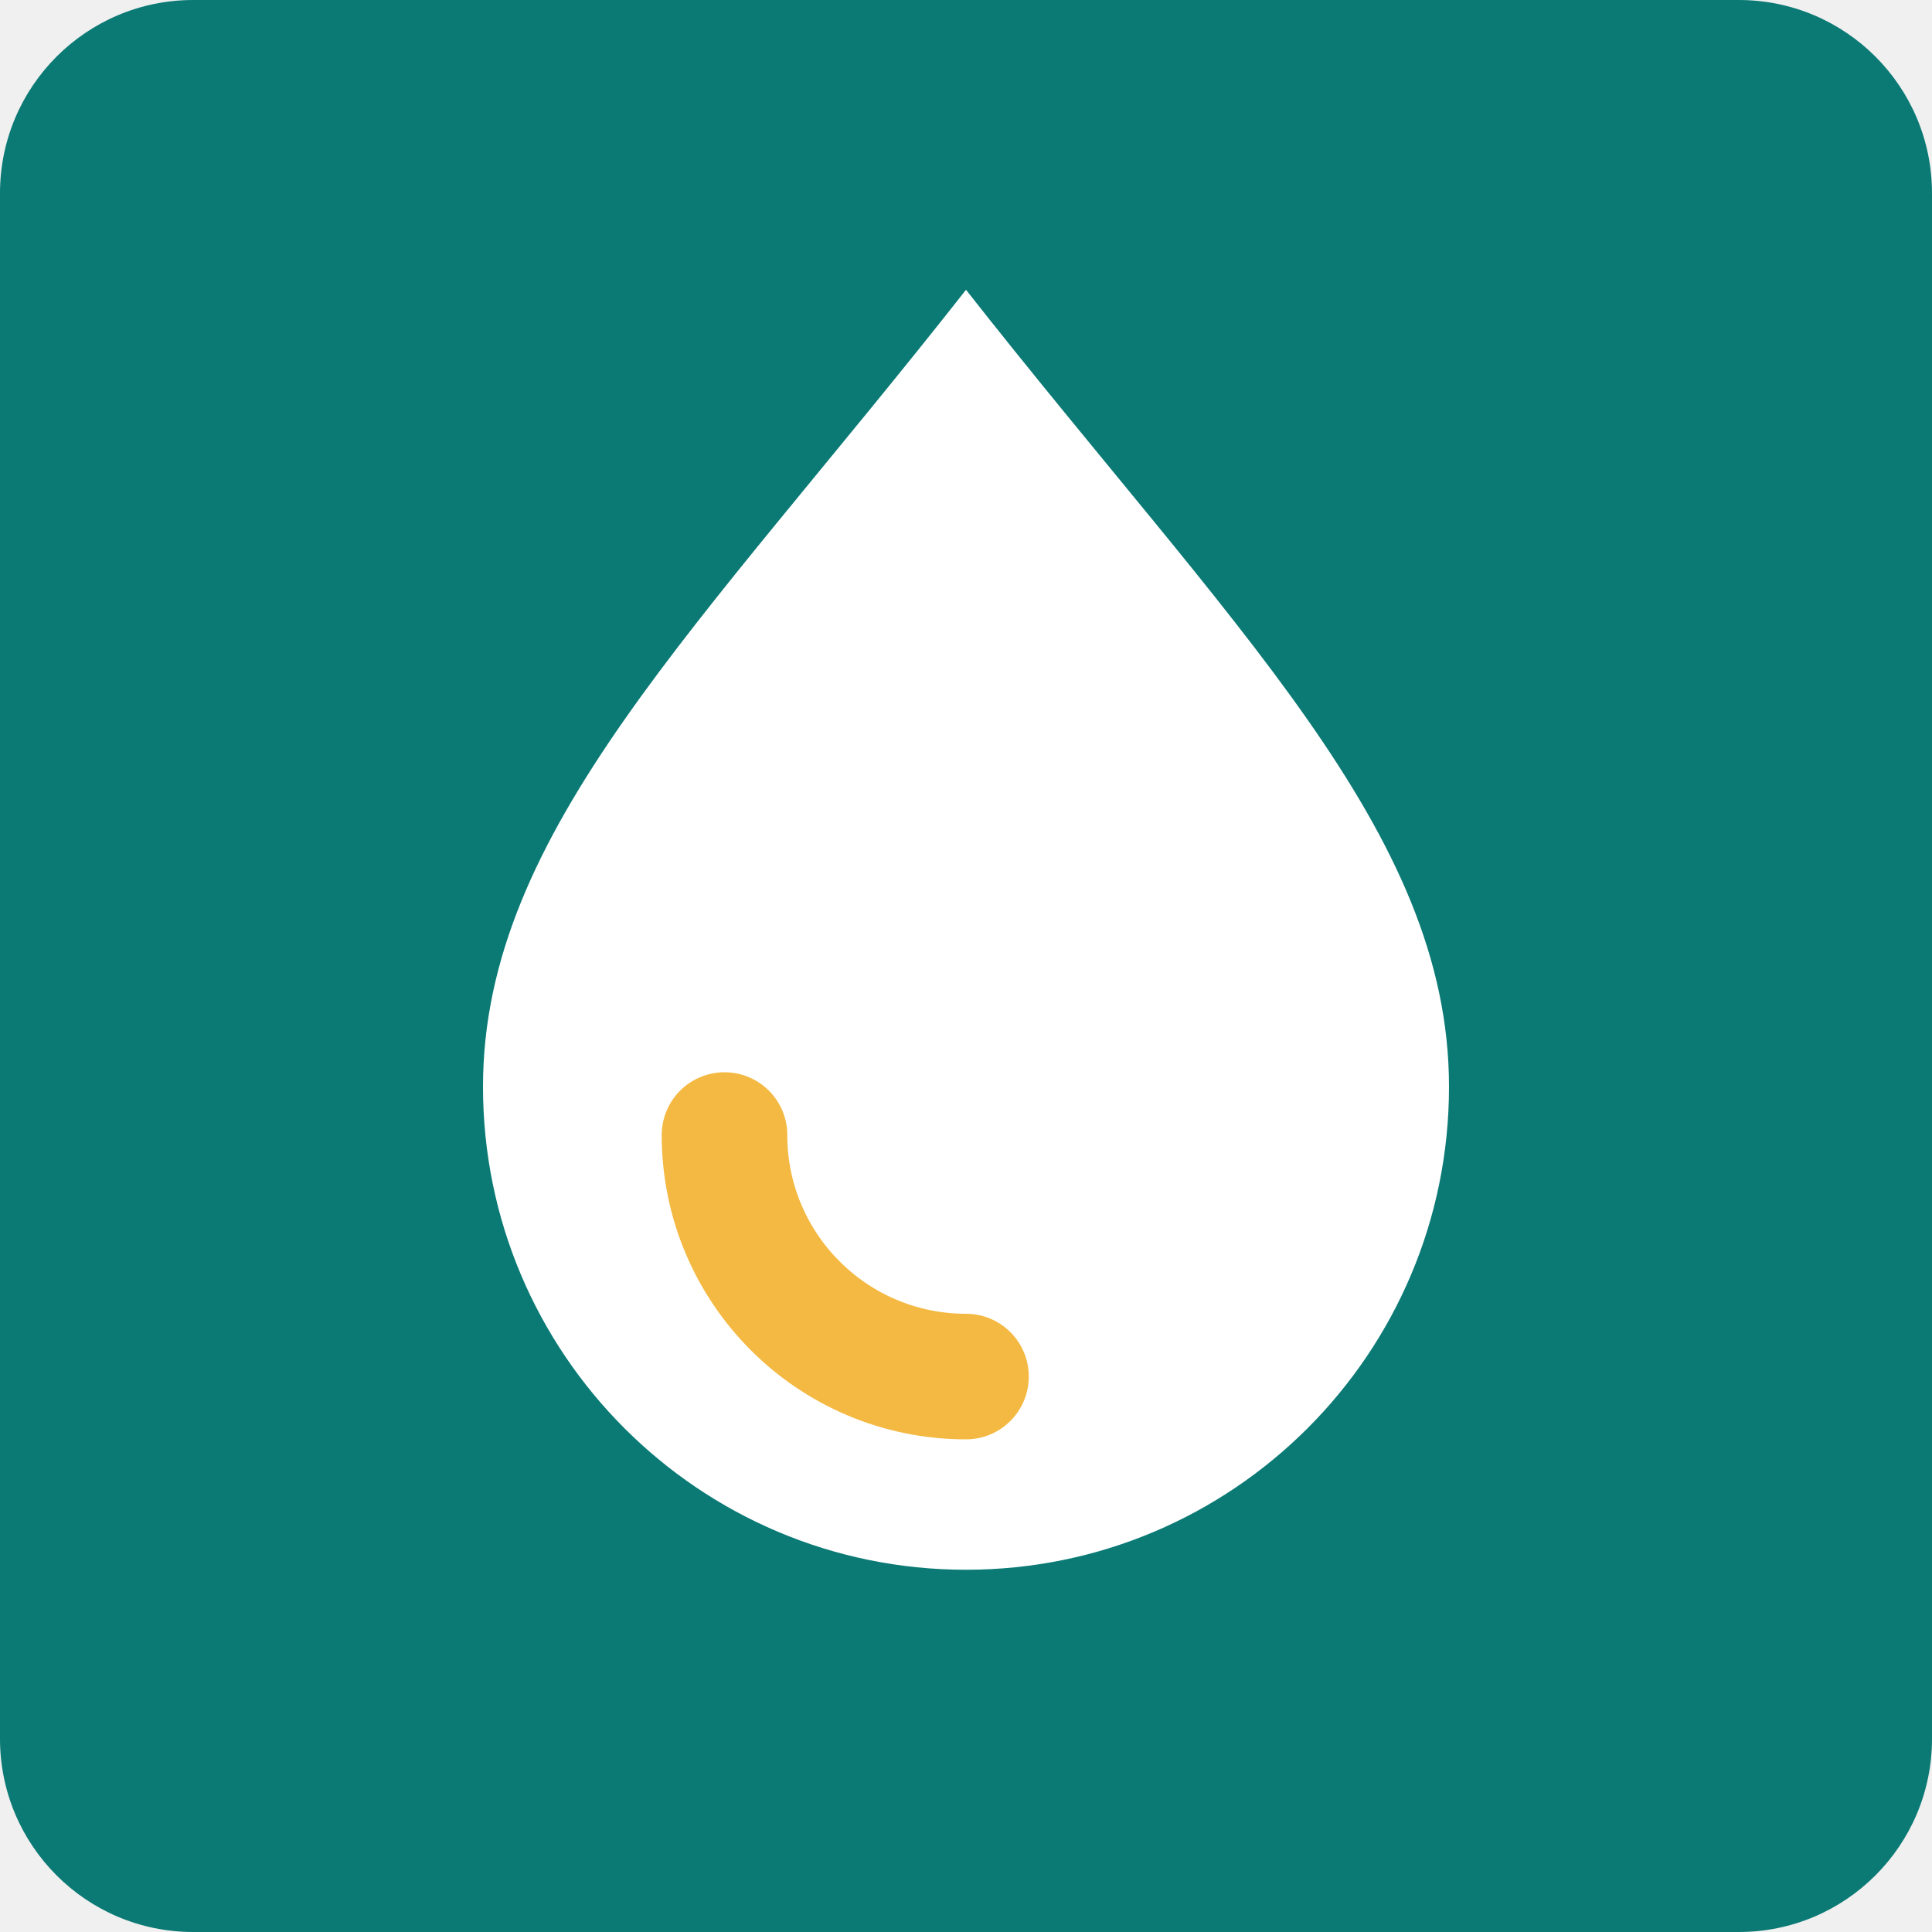
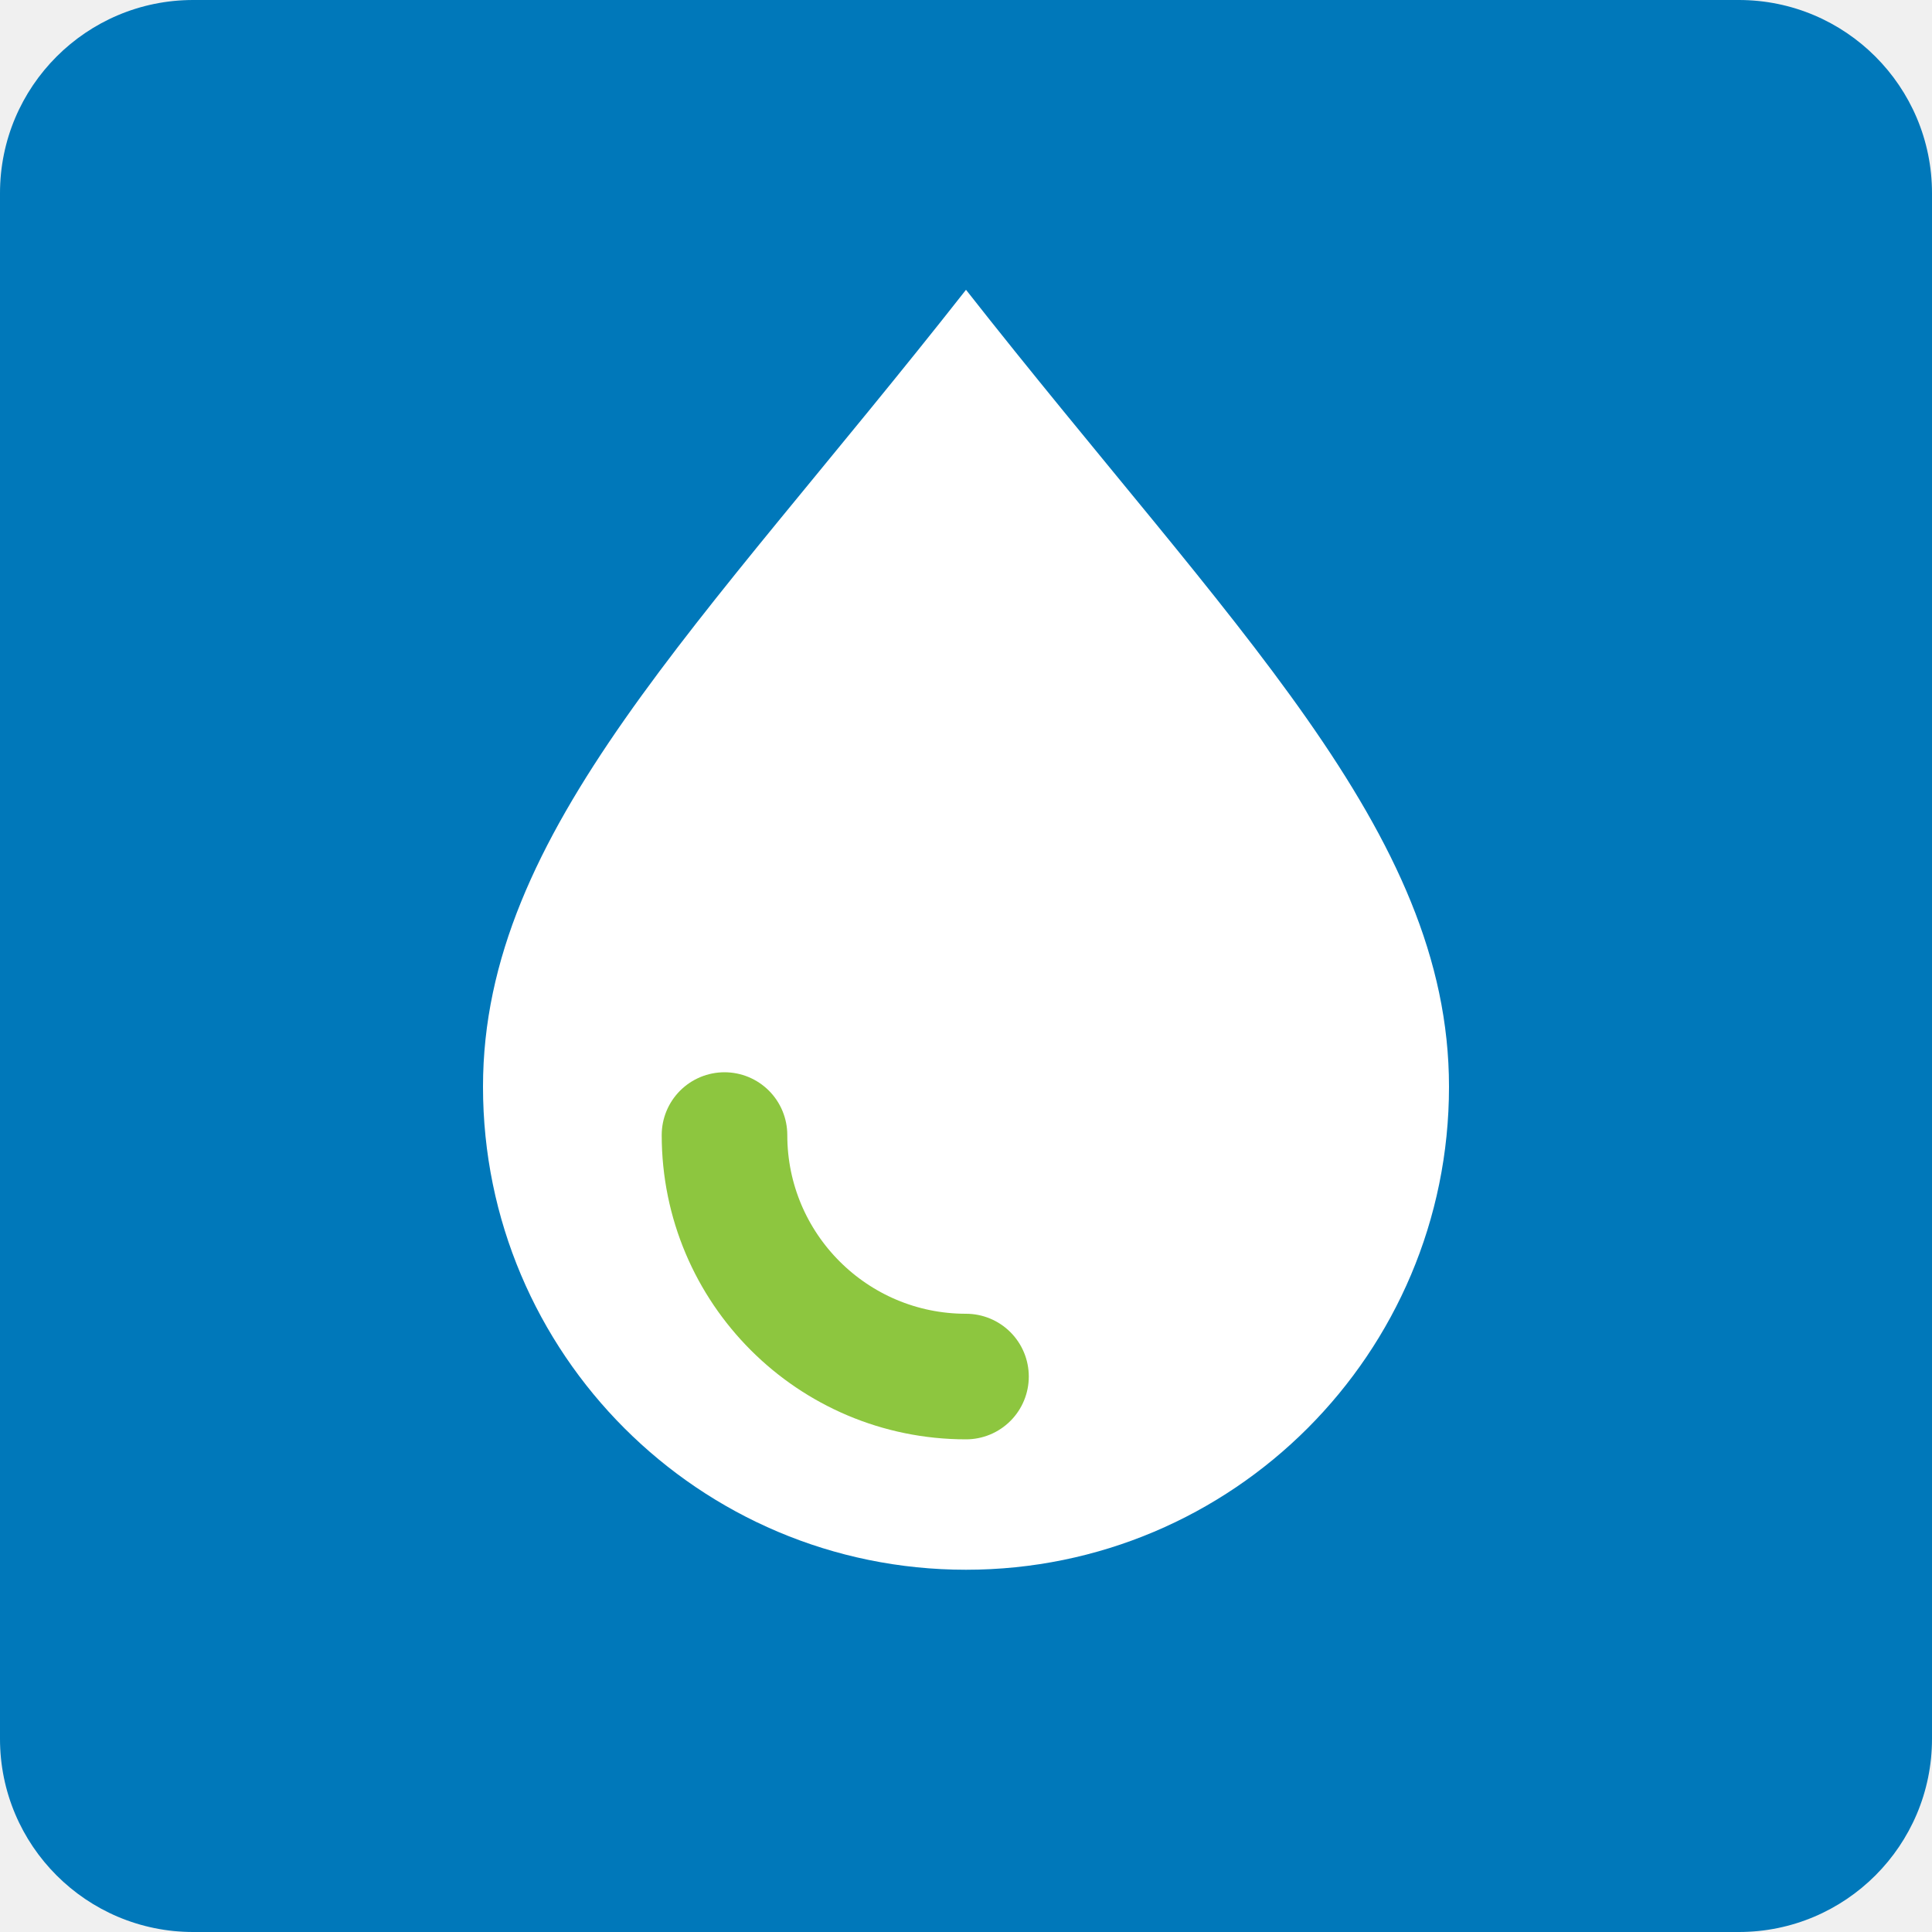
<svg xmlns="http://www.w3.org/2000/svg" viewBox="0 0 40 40">
-   <rect width="40" height="40" rx="4" fill="#0b7a75" />
+   <rect width="40" height="40" rx="4" fill="#0078ba" />
  <path d="M20 6c5.5 7 10 11.2 10 16.5a10 10 0 0 1-20 0C10 17.2 14.500 13 20 6z" fill="#fff" />
-   <path d="M15 23.5a5 5 0 0 0 5 5" fill="none" stroke="#f4b942" stroke-width="2.6" stroke-linecap="round" />
+   <path d="M15 23.5a5 5 0 0 0 5 5" fill="none" stroke="#8dc63f" stroke-width="2.6" stroke-linecap="round" />
</svg>
